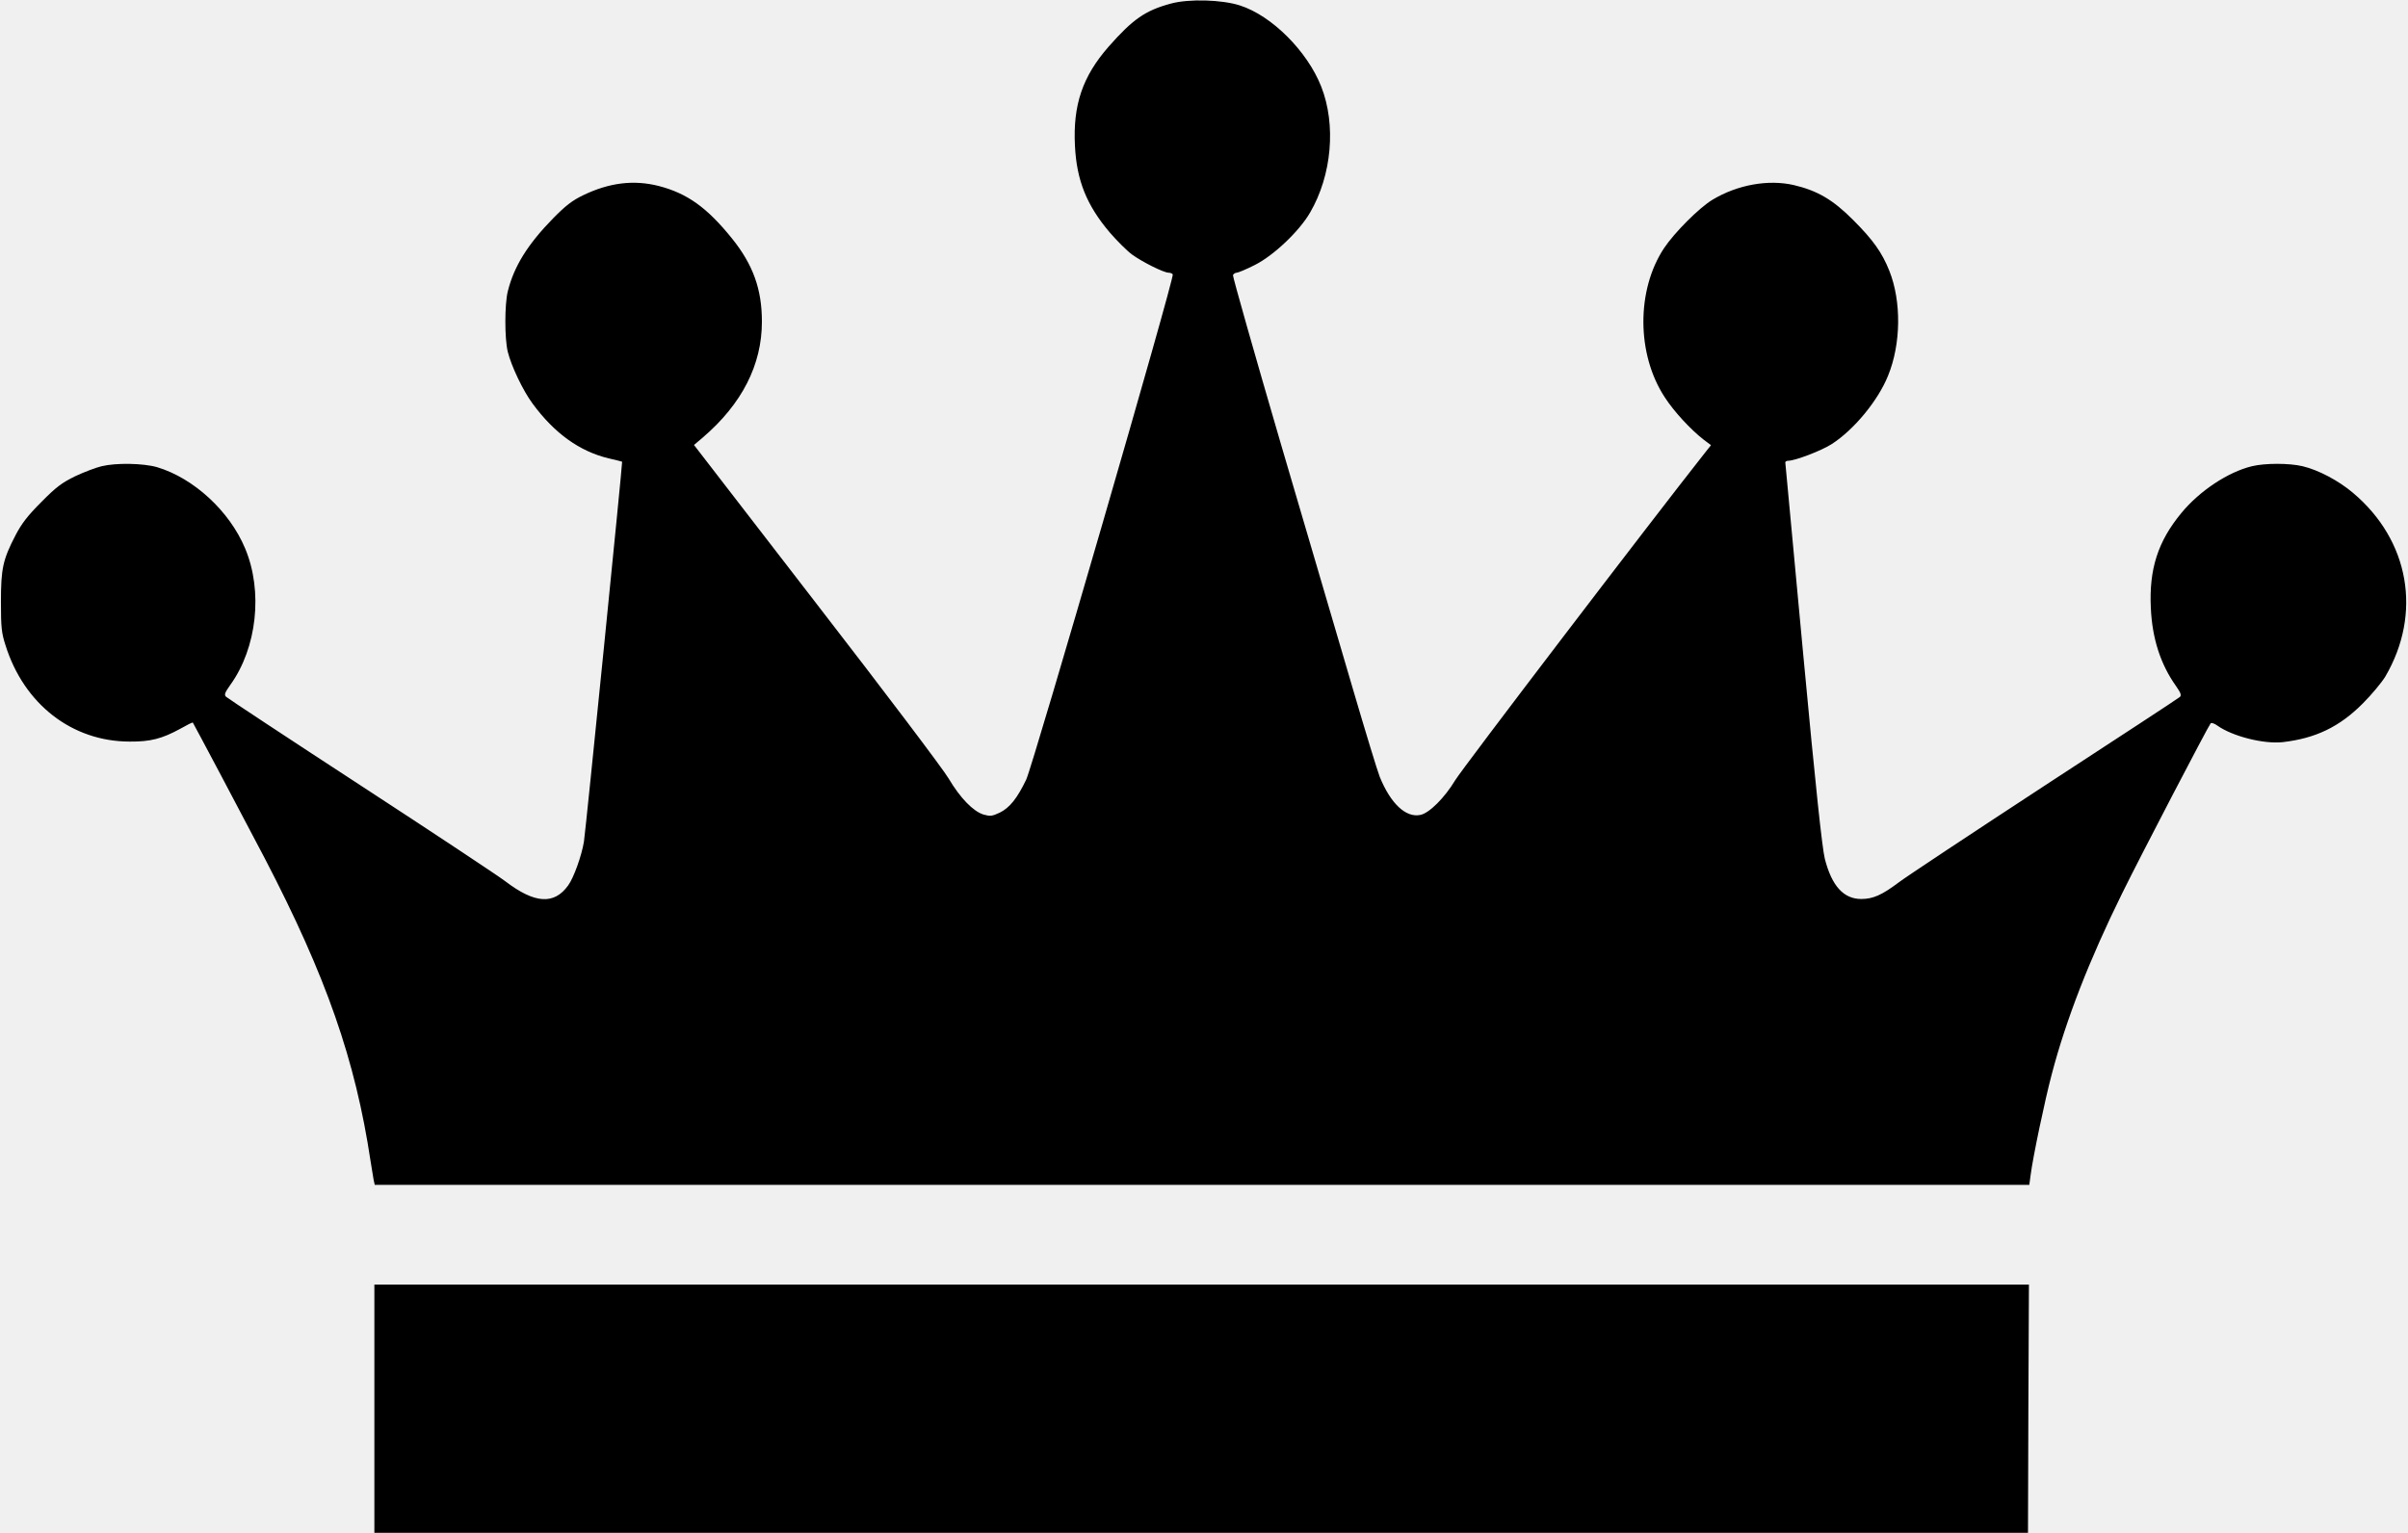
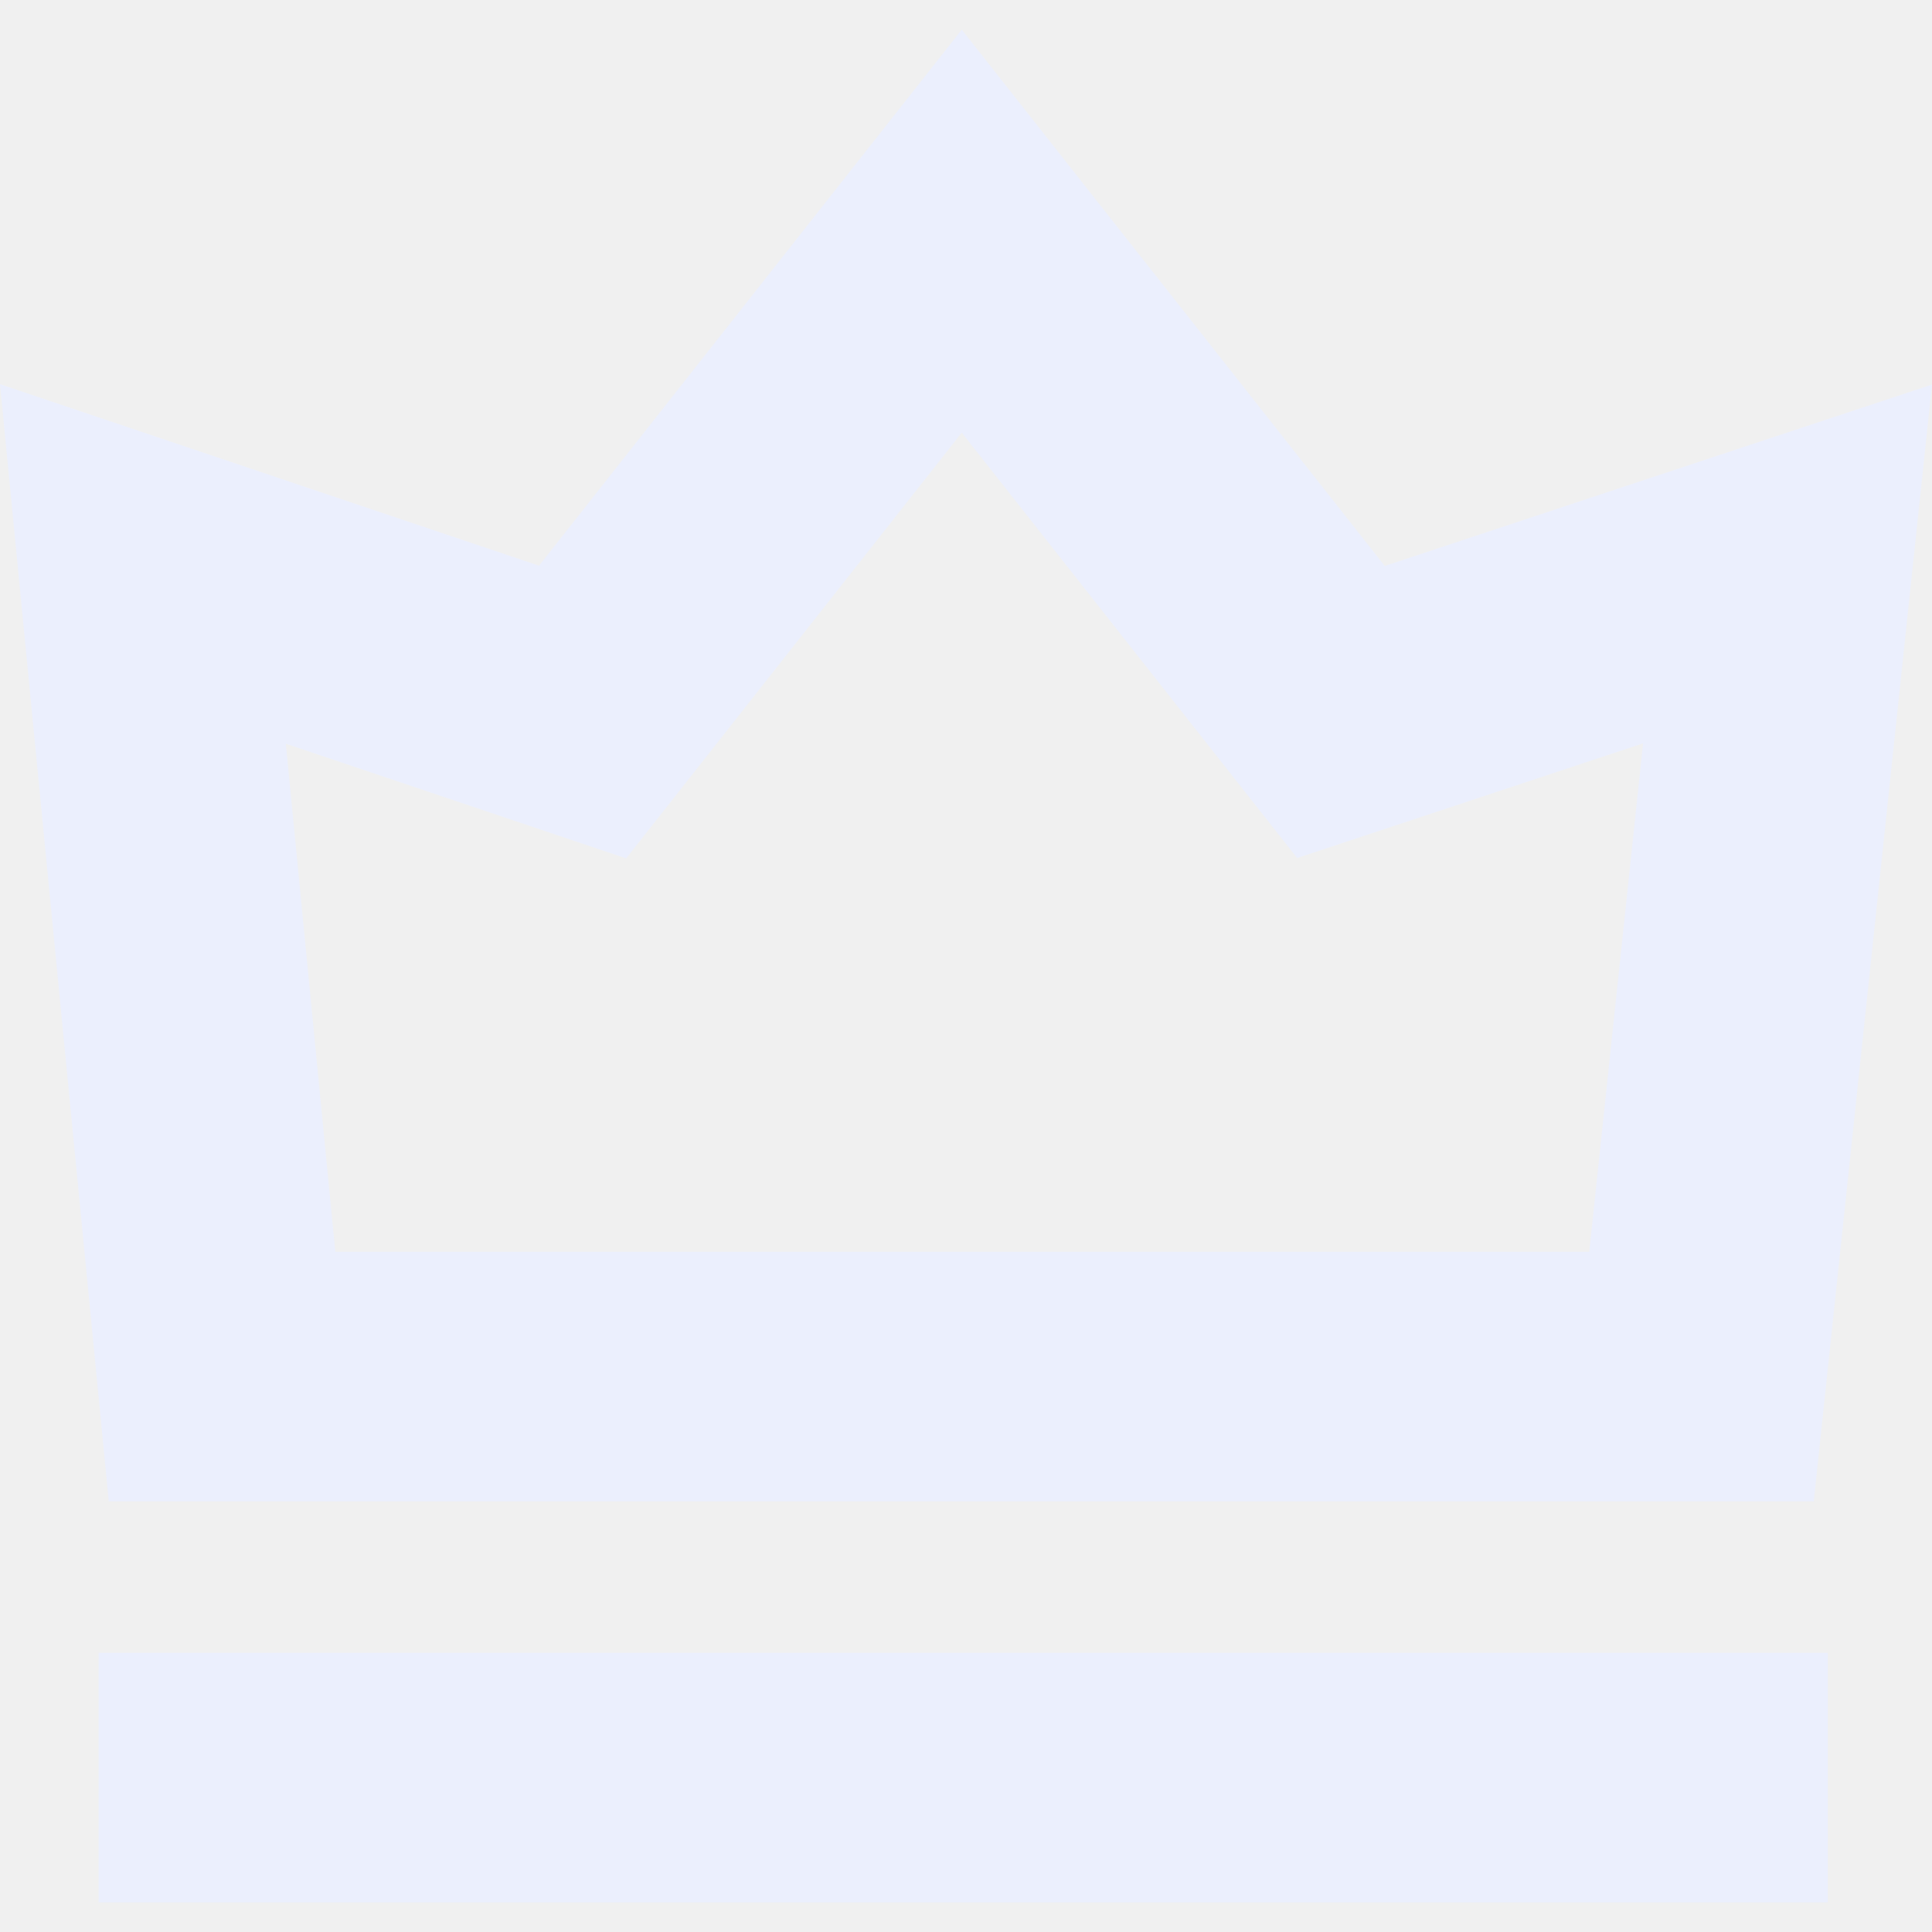
- <svg xmlns="http://www.w3.org/2000/svg" version="1.0" width="1280pt" height="815pt" viewBox="0 0 1280 815" preserveAspectRatio="xMidYMid meet">
-   <g transform="translate(0,815) scale(0.1,-0.1)" fill="#000000" stroke="none">
-     <path d="M6224 8131 c-137 -37 -202 -83 -331 -229 -139 -159 -190 -310 -179 -527 9 -184 62 -316 185 -461 38 -44 91 -97 118 -117 55 -40 169 -97 195 -97 9 0 19 -4 22 -9 10 -16 -743 -2610 -779 -2686 -48 -100 -88 -150 -141 -176 -41 -19 -50 -20 -86 -10 -55 17 -124 88 -185 191 -27 47 -343 465 -702 929 l-652 845 46 39 c209 179 315 387 315 617 0 172 -47 303 -159 442 -132 164 -238 240 -389 279 -133 34 -263 18 -402 -49 -58 -28 -93 -55 -159 -122 -136 -139 -209 -256 -242 -390 -17 -71 -17 -249 0 -320 19 -77 81 -207 132 -276 116 -158 250 -254 404 -291 39 -9 71 -17 72 -18 3 -2 -194 -1964 -203 -2020 -12 -74 -54 -192 -84 -233 -75 -104 -178 -97 -335 23 -38 29 -385 259 -770 510 -385 251 -706 463 -713 470 -11 10 -8 21 22 63 142 197 175 498 79 726 -83 199 -274 374 -468 432 -73 21 -217 24 -295 5 -30 -7 -93 -31 -140 -53 -71 -35 -100 -56 -180 -137 -74 -74 -105 -115 -137 -176 -68 -131 -78 -178 -78 -355 0 -135 3 -165 24 -230 98 -314 354 -513 661 -513 109 -1 171 15 268 68 35 20 65 35 67 33 5 -7 275 -516 383 -723 327 -629 481 -1071 562 -1610 6 -38 13 -82 16 -98 l6 -27 4398 0 4397 0 7 52 c12 95 76 400 112 535 77 294 201 611 374 962 103 209 458 890 471 905 4 5 21 -1 37 -13 80 -56 244 -98 346 -87 174 20 302 81 426 206 47 47 100 111 119 142 197 336 129 725 -172 978 -77 65 -183 121 -267 141 -71 17 -200 17 -270 0 -127 -31 -278 -131 -375 -249 -124 -150 -172 -298 -162 -504 7 -163 52 -301 134 -416 25 -36 30 -49 20 -58 -6 -6 -330 -218 -718 -471 -388 -254 -737 -485 -775 -514 -89 -67 -137 -89 -200 -89 -94 0 -157 69 -194 214 -14 57 -48 371 -115 1089 -52 555 -95 1013 -95 1018 0 5 7 9 14 9 38 0 179 54 233 89 118 76 246 231 299 363 69 168 72 395 7 558 -39 98 -87 165 -193 271 -107 107 -188 155 -315 185 -135 31 -299 2 -432 -78 -70 -42 -202 -174 -258 -258 -147 -223 -146 -563 4 -792 49 -76 137 -171 206 -225 l40 -30 -31 -39 c-288 -365 -1292 -1681 -1329 -1743 -56 -93 -138 -175 -185 -184 -77 -16 -158 60 -216 203 -12 30 -76 240 -142 465 -66 226 -238 810 -382 1300 -143 489 -258 895 -256 902 3 7 12 13 20 13 7 0 51 18 96 41 100 50 237 180 294 279 116 199 139 467 59 670 -74 188 -263 377 -432 431 -96 31 -271 36 -367 10z" />
-     <path d="M1990 660 l0 -660 4395 0 4395 0 2 660 3 660 -4397 0 -4398 0 0 -660z" />
+ <svg xmlns="http://www.w3.org/2000/svg" width="20" height="20" viewBox="0 0 20 20" fill="none">
+   <g clip-path="url(#clip0_24_2)">
+     <path d="M18.776 15.542L20 3.981L14.335 5.859L9.956 0.307L5.58 5.856L0 3.977L1.126 15.542H18.776ZM6.482 8.886L9.956 4.479L13.428 8.882L17.009 7.695L16.452 12.958H3.471L2.959 7.699L6.482 8.886Z" fill="#EBEFFD" />
+     <path d="M18.921 17.11H1.021V19.693H18.921V17.11Z" fill="#EBEFFD" />
  </g>
+   <defs>
+     <clipPath id="clip0_24_2">
+       <rect width="20" height="20" fill="white" />
+     </clipPath>
+   </defs>
</svg>
